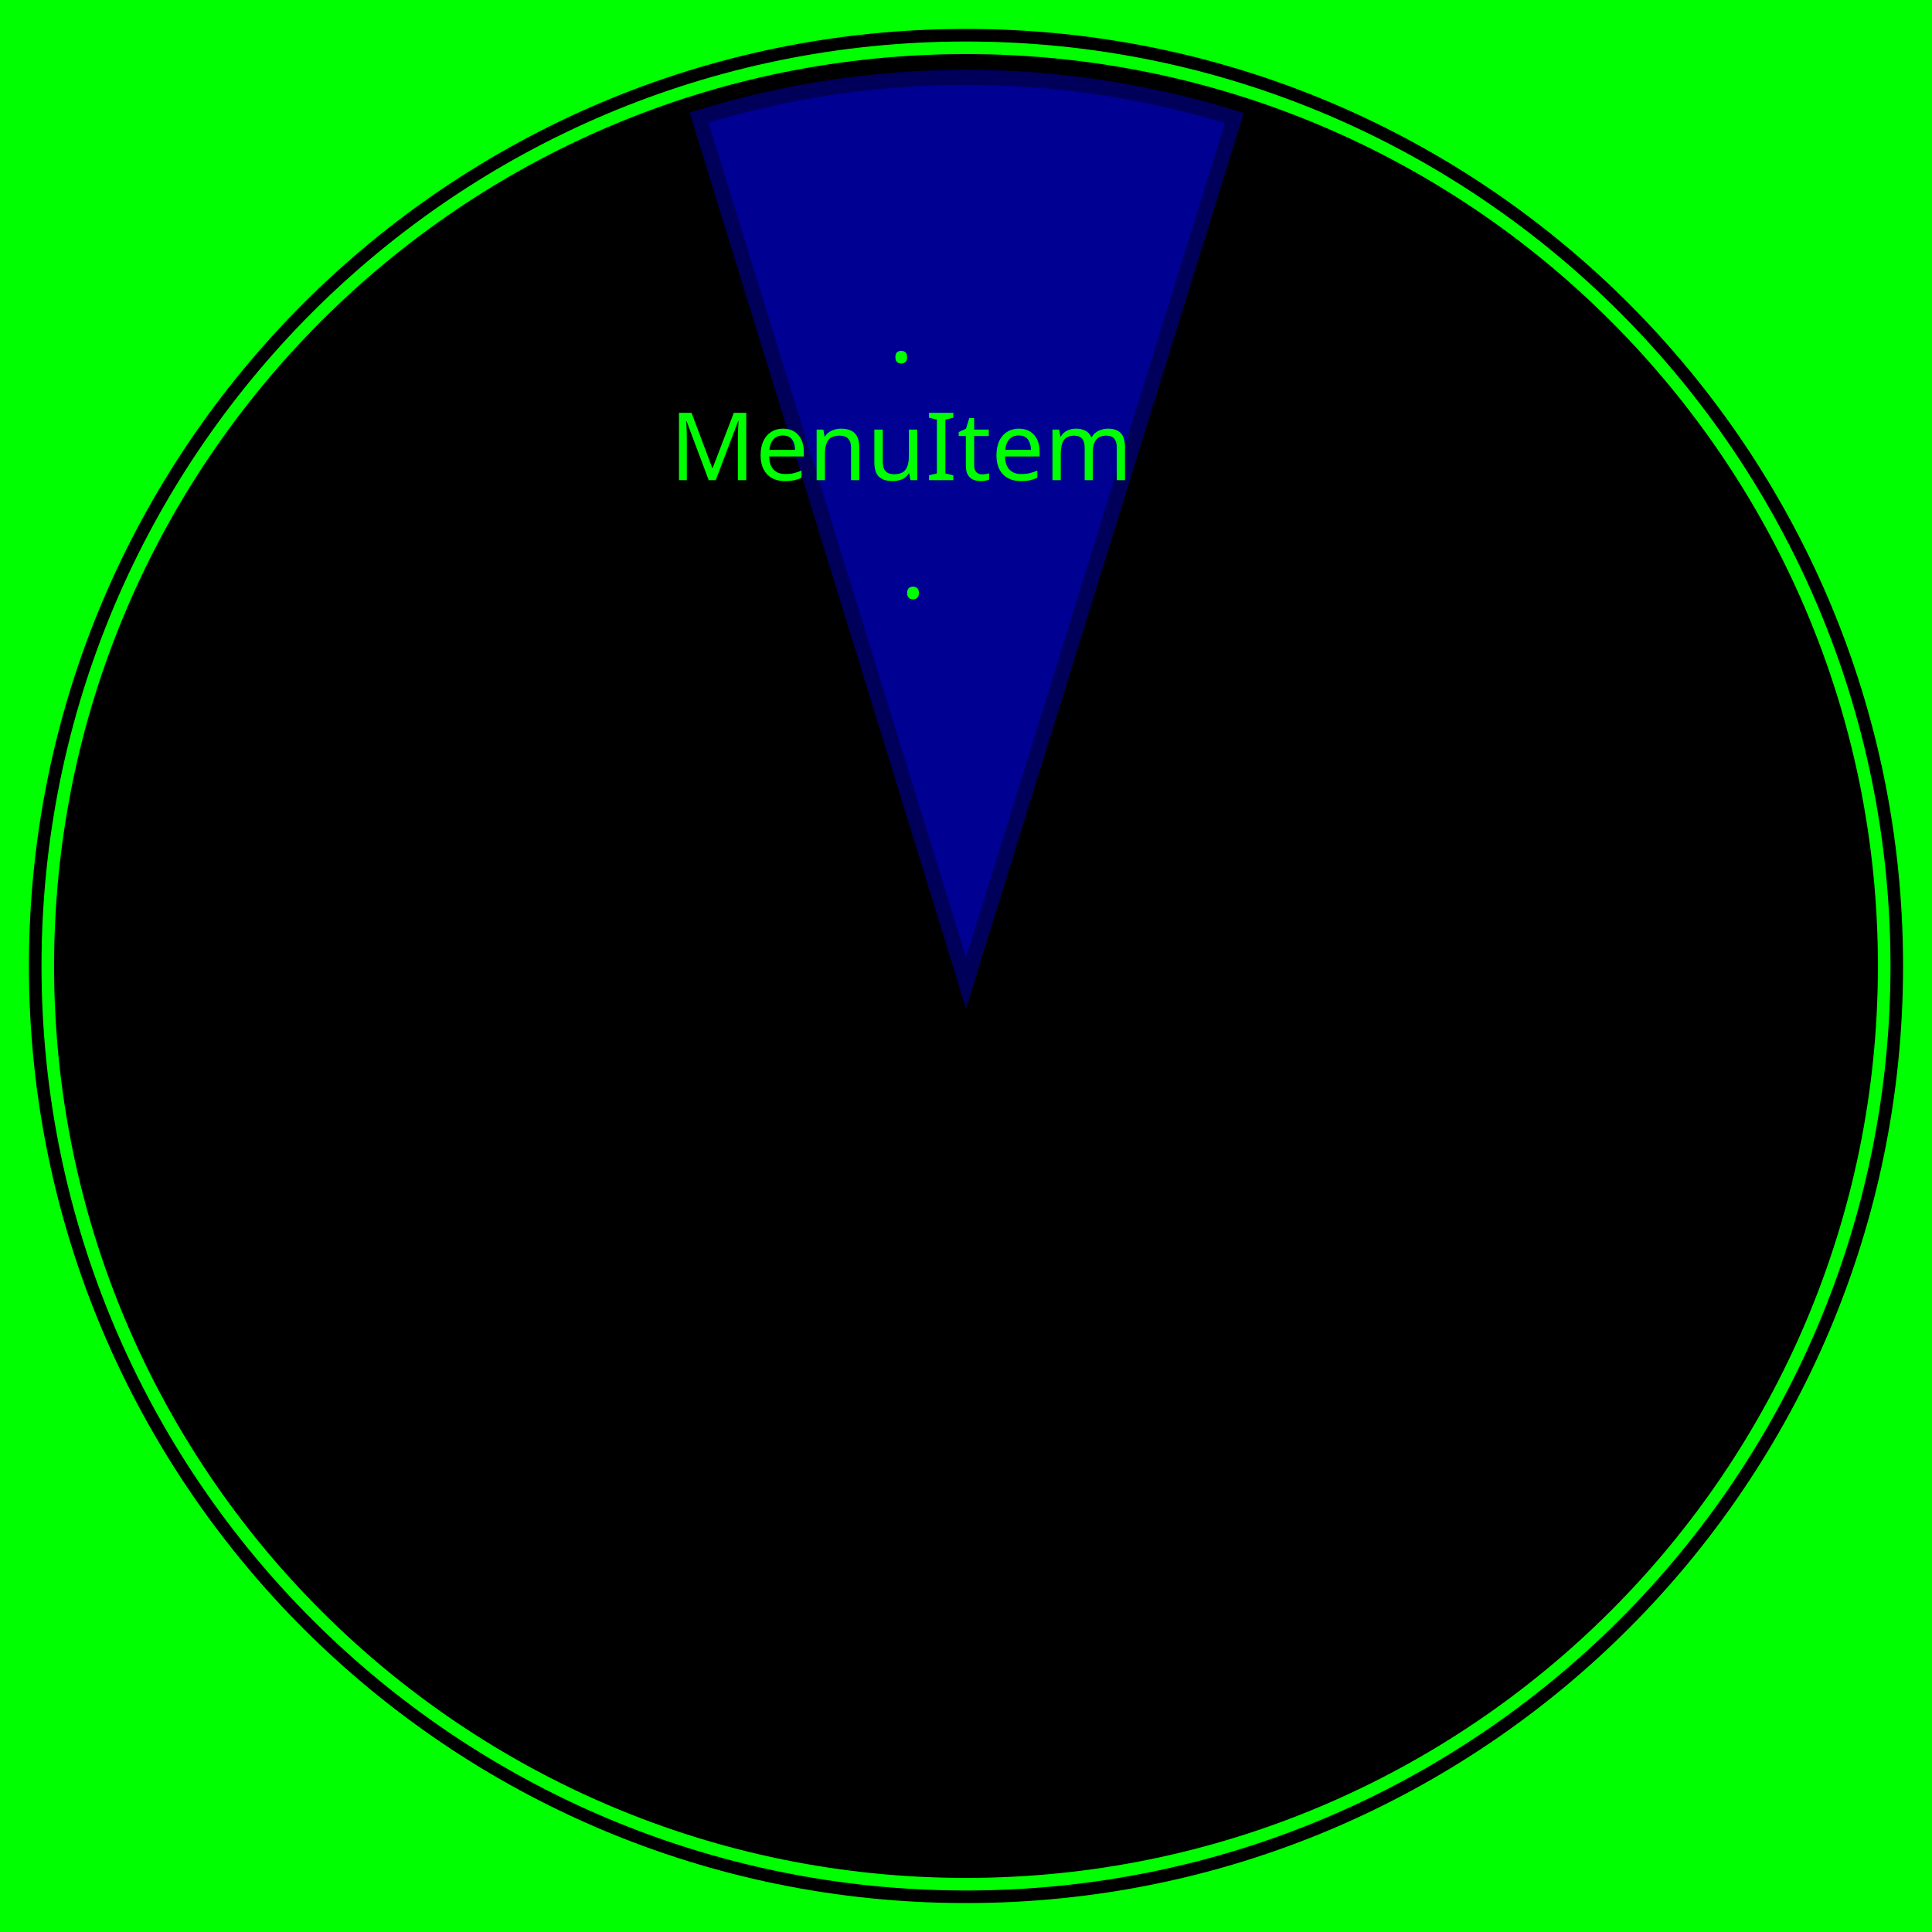
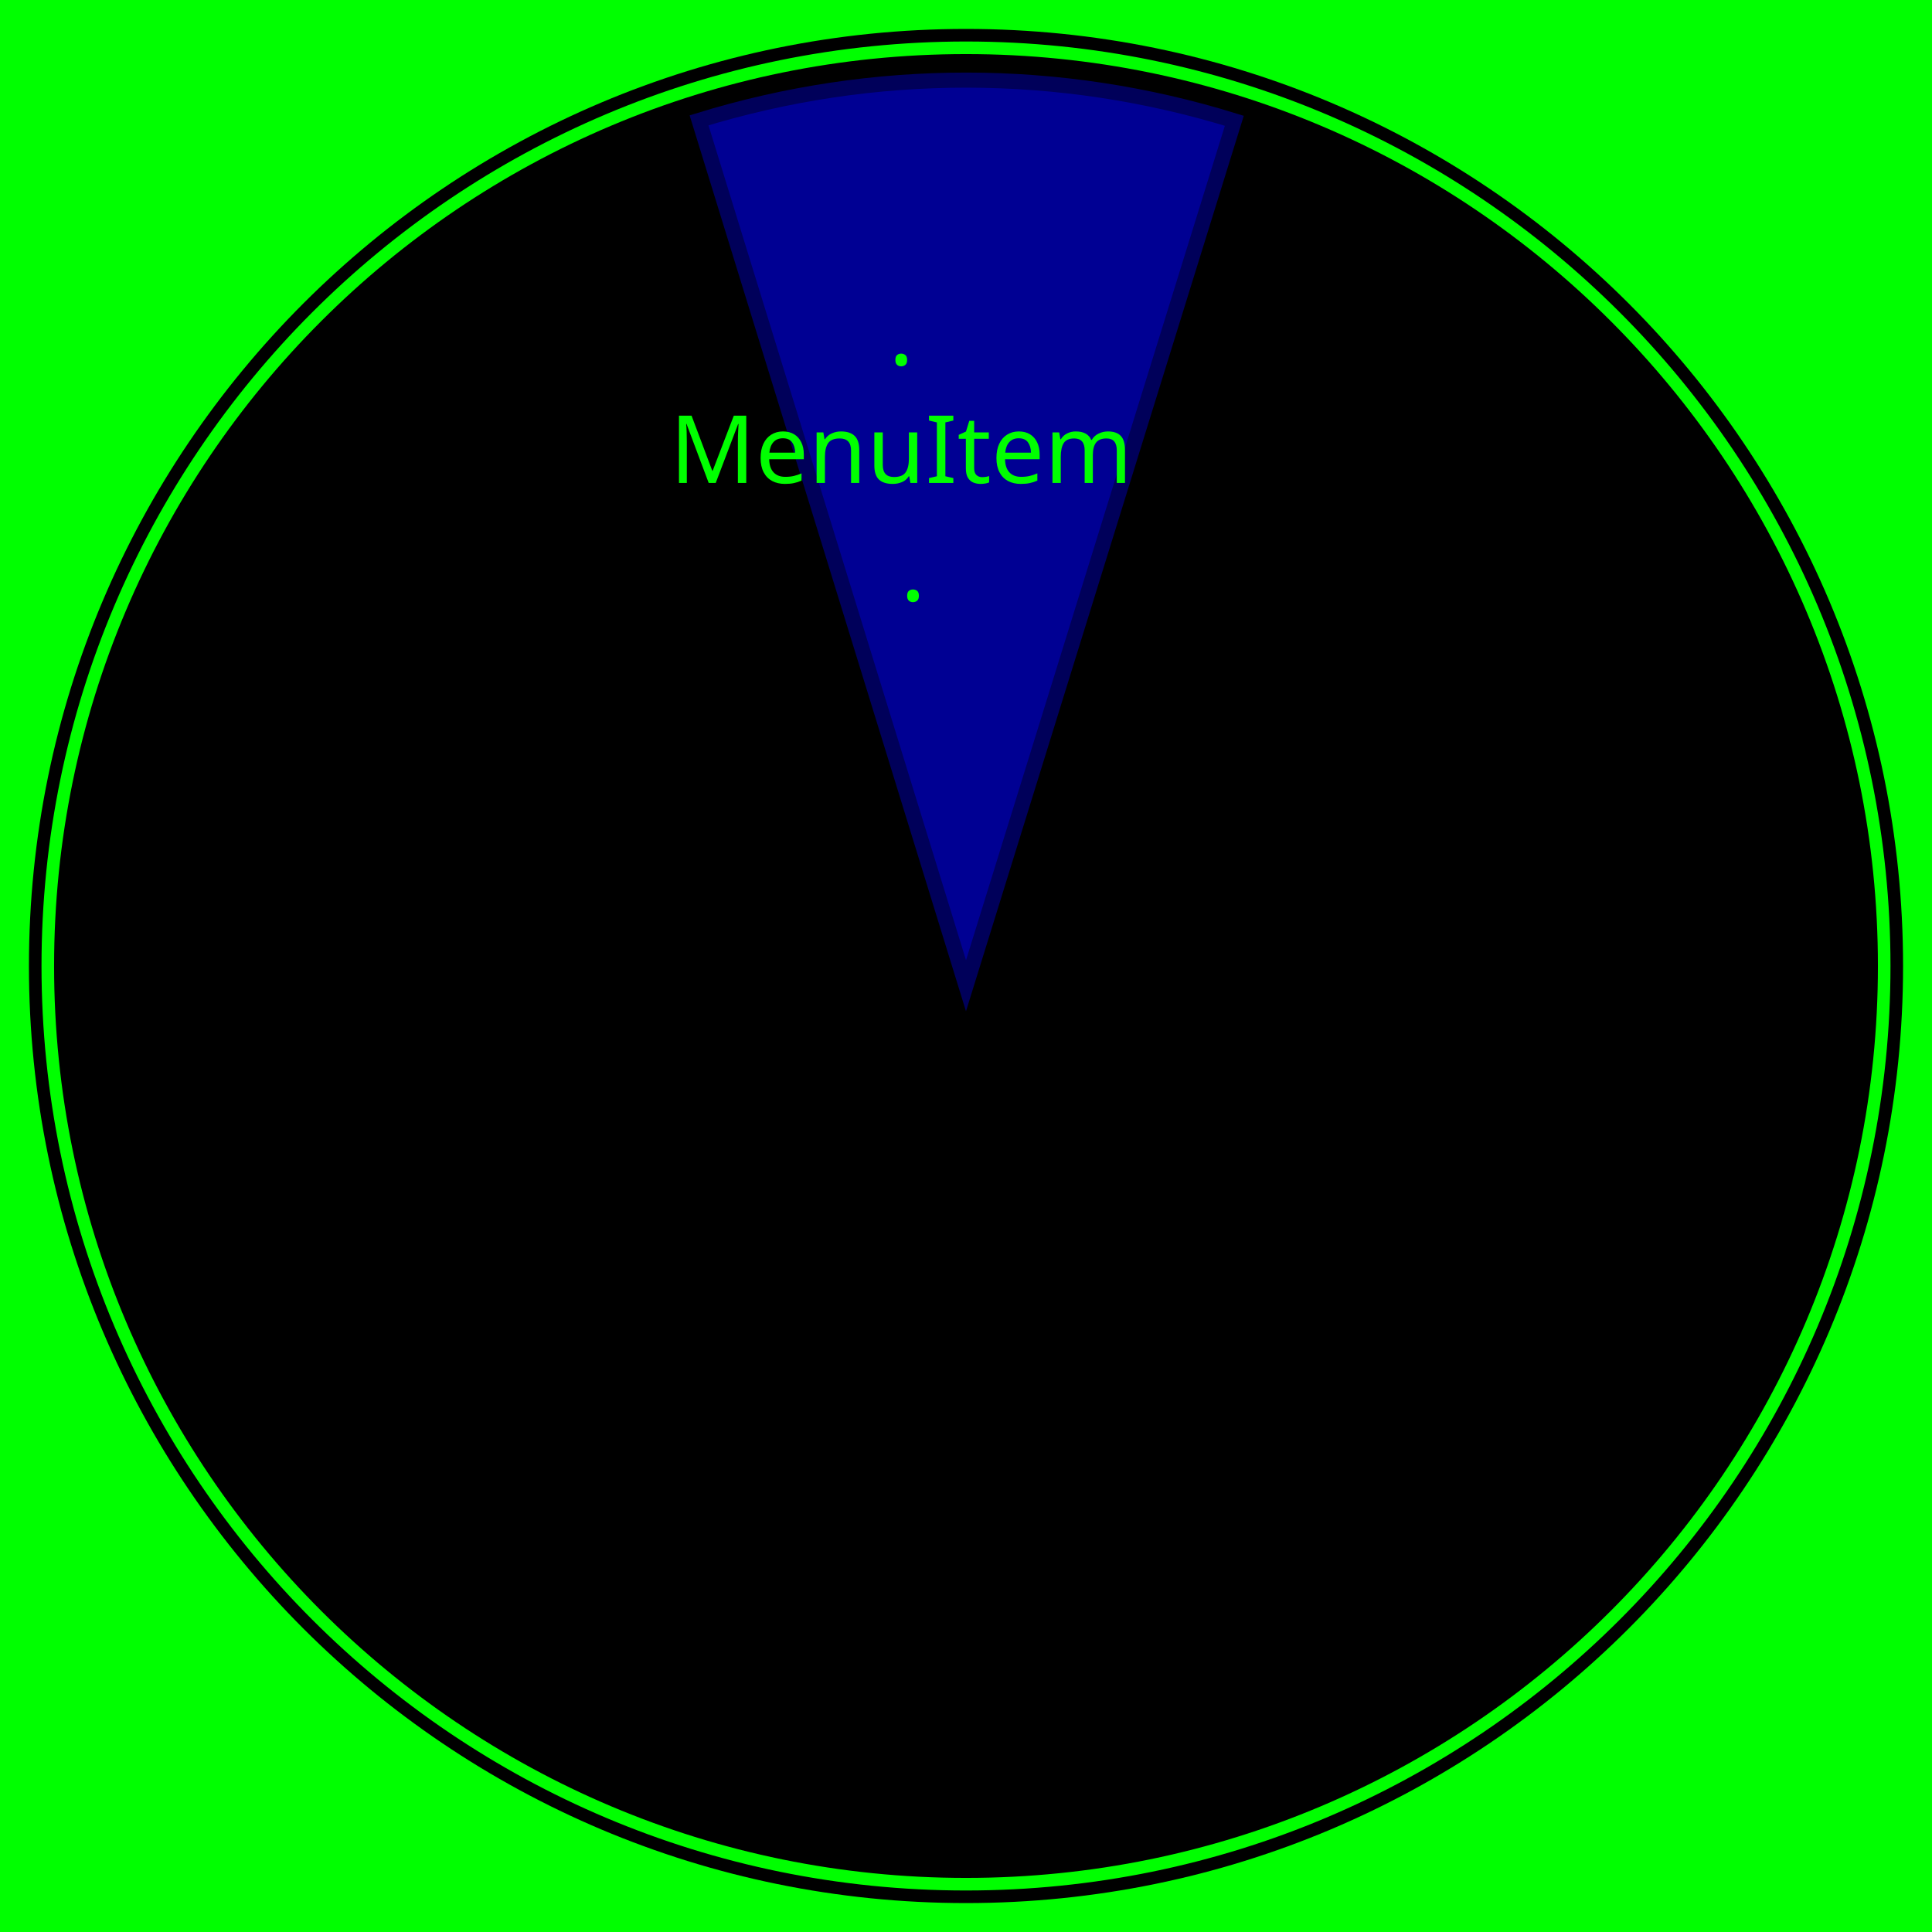
- <svg xmlns="http://www.w3.org/2000/svg" width="512" height="512" viewBox="0 0 512 512" id="svg2" version="1.1">
+ <svg xmlns="http://www.w3.org/2000/svg" width="256" height="256" viewBox="0 0 256 256" id="svg2" version="1.1">
  <defs id="defs4" />
-   <g id="layer3" style="display:inline">
-     <rect style="color:#000000;clip-rule:nonzero;display:inline;overflow:visible;visibility:visible;opacity:1;isolation:auto;mix-blend-mode:normal;color-interpolation:sRGB;color-interpolation-filters:linearRGB;solid-color:#000000;solid-opacity:1;fill:#00ff00;fill-opacity:1;fill-rule:nonzero;stroke:none;stroke-width:2;stroke-linecap:butt;stroke-linejoin:miter;stroke-miterlimit:4;stroke-dasharray:none;stroke-dashoffset:0;stroke-opacity:1;color-rendering:auto;image-rendering:auto;shape-rendering:auto;text-rendering:auto;enable-background:accumulate" id="rect4140" width="512" height="512" x="0" y="0" />
-     <circle style="color:#000000;clip-rule:nonzero;display:inline;overflow:visible;visibility:visible;opacity:1;isolation:auto;mix-blend-mode:normal;color-interpolation:sRGB;color-interpolation-filters:linearRGB;solid-color:#000000;solid-opacity:1;fill:#000000;fill-opacity:1;fill-rule:nonzero;stroke:#00ff00;stroke-width:3.333;stroke-linecap:butt;stroke-linejoin:miter;stroke-miterlimit:4;stroke-dasharray:none;stroke-dashoffset:0;stroke-opacity:1;color-rendering:auto;image-rendering:auto;shape-rendering:auto;text-rendering:auto;enable-background:accumulate" id="path4210-3" cx="256" cy="256" r="250" />
-     <g id="g4175">
+   <g id="layer3" style="display:inline" transform="translate(-128,-128)">
+     <rect style="color:#000000;clip-rule:nonzero;display:inline;overflow:visible;visibility:visible;opacity:1;isolation:auto;mix-blend-mode:normal;color-interpolation:sRGB;color-interpolation-filters:linearRGB;solid-color:#000000;solid-opacity:1;fill:#00ff00;fill-opacity:1;fill-rule:nonzero;stroke:none;stroke-width:1;stroke-linecap:butt;stroke-linejoin:miter;stroke-miterlimit:4;stroke-dasharray:none;stroke-dashoffset:0;stroke-opacity:1;color-rendering:auto;image-rendering:auto;shape-rendering:auto;text-rendering:auto;enable-background:accumulate" id="rect4140" width="256" height="256" x="128" y="128" />
+     <circle style="color:#000000;clip-rule:nonzero;display:inline;overflow:visible;visibility:visible;opacity:1;isolation:auto;mix-blend-mode:normal;color-interpolation:sRGB;color-interpolation-filters:linearRGB;solid-color:#000000;solid-opacity:1;fill:#000000;fill-opacity:1;fill-rule:nonzero;stroke:#00ff00;stroke-width:1.667;stroke-linecap:butt;stroke-linejoin:miter;stroke-miterlimit:4;stroke-dasharray:none;stroke-dashoffset:0;stroke-opacity:1;color-rendering:auto;image-rendering:auto;shape-rendering:auto;text-rendering:auto;enable-background:accumulate" id="path4210-3" cx="256" cy="256" r="125" />
+     <g id="g4175" transform="matrix(0.5,0,0,0.5,128,128)">
      <circle r="243.333" cy="256" cx="256" id="path4210" style="color:#000000;clip-rule:nonzero;display:inline;overflow:visible;visibility:visible;opacity:1;isolation:auto;mix-blend-mode:normal;color-interpolation:sRGB;color-interpolation-filters:linearRGB;solid-color:#000000;solid-opacity:1;fill:#000000;fill-opacity:1;fill-rule:nonzero;stroke:#00ff00;stroke-width:3.333;stroke-linecap:butt;stroke-linejoin:miter;stroke-miterlimit:4;stroke-dasharray:none;stroke-dashoffset:0;stroke-opacity:1;color-rendering:auto;image-rendering:auto;shape-rendering:auto;text-rendering:auto;enable-background:accumulate" />
    </g>
-     <g transform="" id="menuitem_template">
-       <path d="m 185.258,31.153 a 240,240 0 0 1 141.85,0.113 L 256,260.49 Z" d-template="M %s,%s A 240,240 0 0 1 %s,%s L 256,256 Z" radius="240" id="arc" style="color:#000000;clip-rule:nonzero;display:inline;overflow:visible;visibility:visible;opacity:1;isolation:auto;mix-blend-mode:normal;color-interpolation:sRGB;color-interpolation-filters:linearRGB;solid-color:#000000;solid-opacity:1;fill:#000093;fill-opacity:1;fill-rule:nonzero;stroke:#00005a;stroke-width:4;stroke-linecap:butt;stroke-linejoin:miter;stroke-miterlimit:4;stroke-dasharray:none;stroke-dashoffset:0;stroke-opacity:1;color-rendering:auto;image-rendering:auto;shape-rendering:auto;text-rendering:auto;enable-background:accumulate" />
-       <g transform="translate(256,112)" id="menuitem_text">
+     <g id="menuitem_template" transform="translate(0,0.3712036)">
+       <path d="m 220.629,143.576 a 120,120 0 0 1 70.925,0.057 L 256,258.245 Z" d-template="M %s,%s A 240,240 0 0 1 %s,%s L 256,256 Z" radius="240" id="arc" style="color:#000000;clip-rule:nonzero;display:inline;overflow:visible;visibility:visible;opacity:1;isolation:auto;mix-blend-mode:normal;color-interpolation:sRGB;color-interpolation-filters:linearRGB;solid-color:#000000;solid-opacity:1;fill:#000093;fill-opacity:1;fill-rule:nonzero;stroke:#00005a;stroke-width:2;stroke-linecap:butt;stroke-linejoin:miter;stroke-miterlimit:4;stroke-dasharray:none;stroke-dashoffset:0;stroke-opacity:1;color-rendering:auto;image-rendering:auto;shape-rendering:auto;text-rendering:auto;enable-background:accumulate" />
+       <g transform="matrix(0.5,0,0,0.5,256,184)" id="menuitem_text">
        <text y="-16" x="0" style="font-style:normal;font-weight:normal;line-height:0%;font-family:sans-serif;text-align:center;letter-spacing:0px;word-spacing:0px;text-anchor:middle;display:inline;fill:#00ff00;fill-opacity:1;stroke:none;stroke-width:1px;stroke-linecap:butt;stroke-linejoin:miter;stroke-opacity:1" xml:space="preserve" id="text">
          <tspan style="font-size:25px;line-height:1.25" y="-16" x="0" id="line0">.</tspan>
          <tspan id="line1" style="font-size:25px;line-height:1.25" y="15.25" x="0">MenuItem</tspan>
          <tspan id="line2" style="font-size:25px;line-height:1.25" y="46.5" x="0">.</tspan>
        </text>
      </g>
    </g>
  </g>
</svg>
